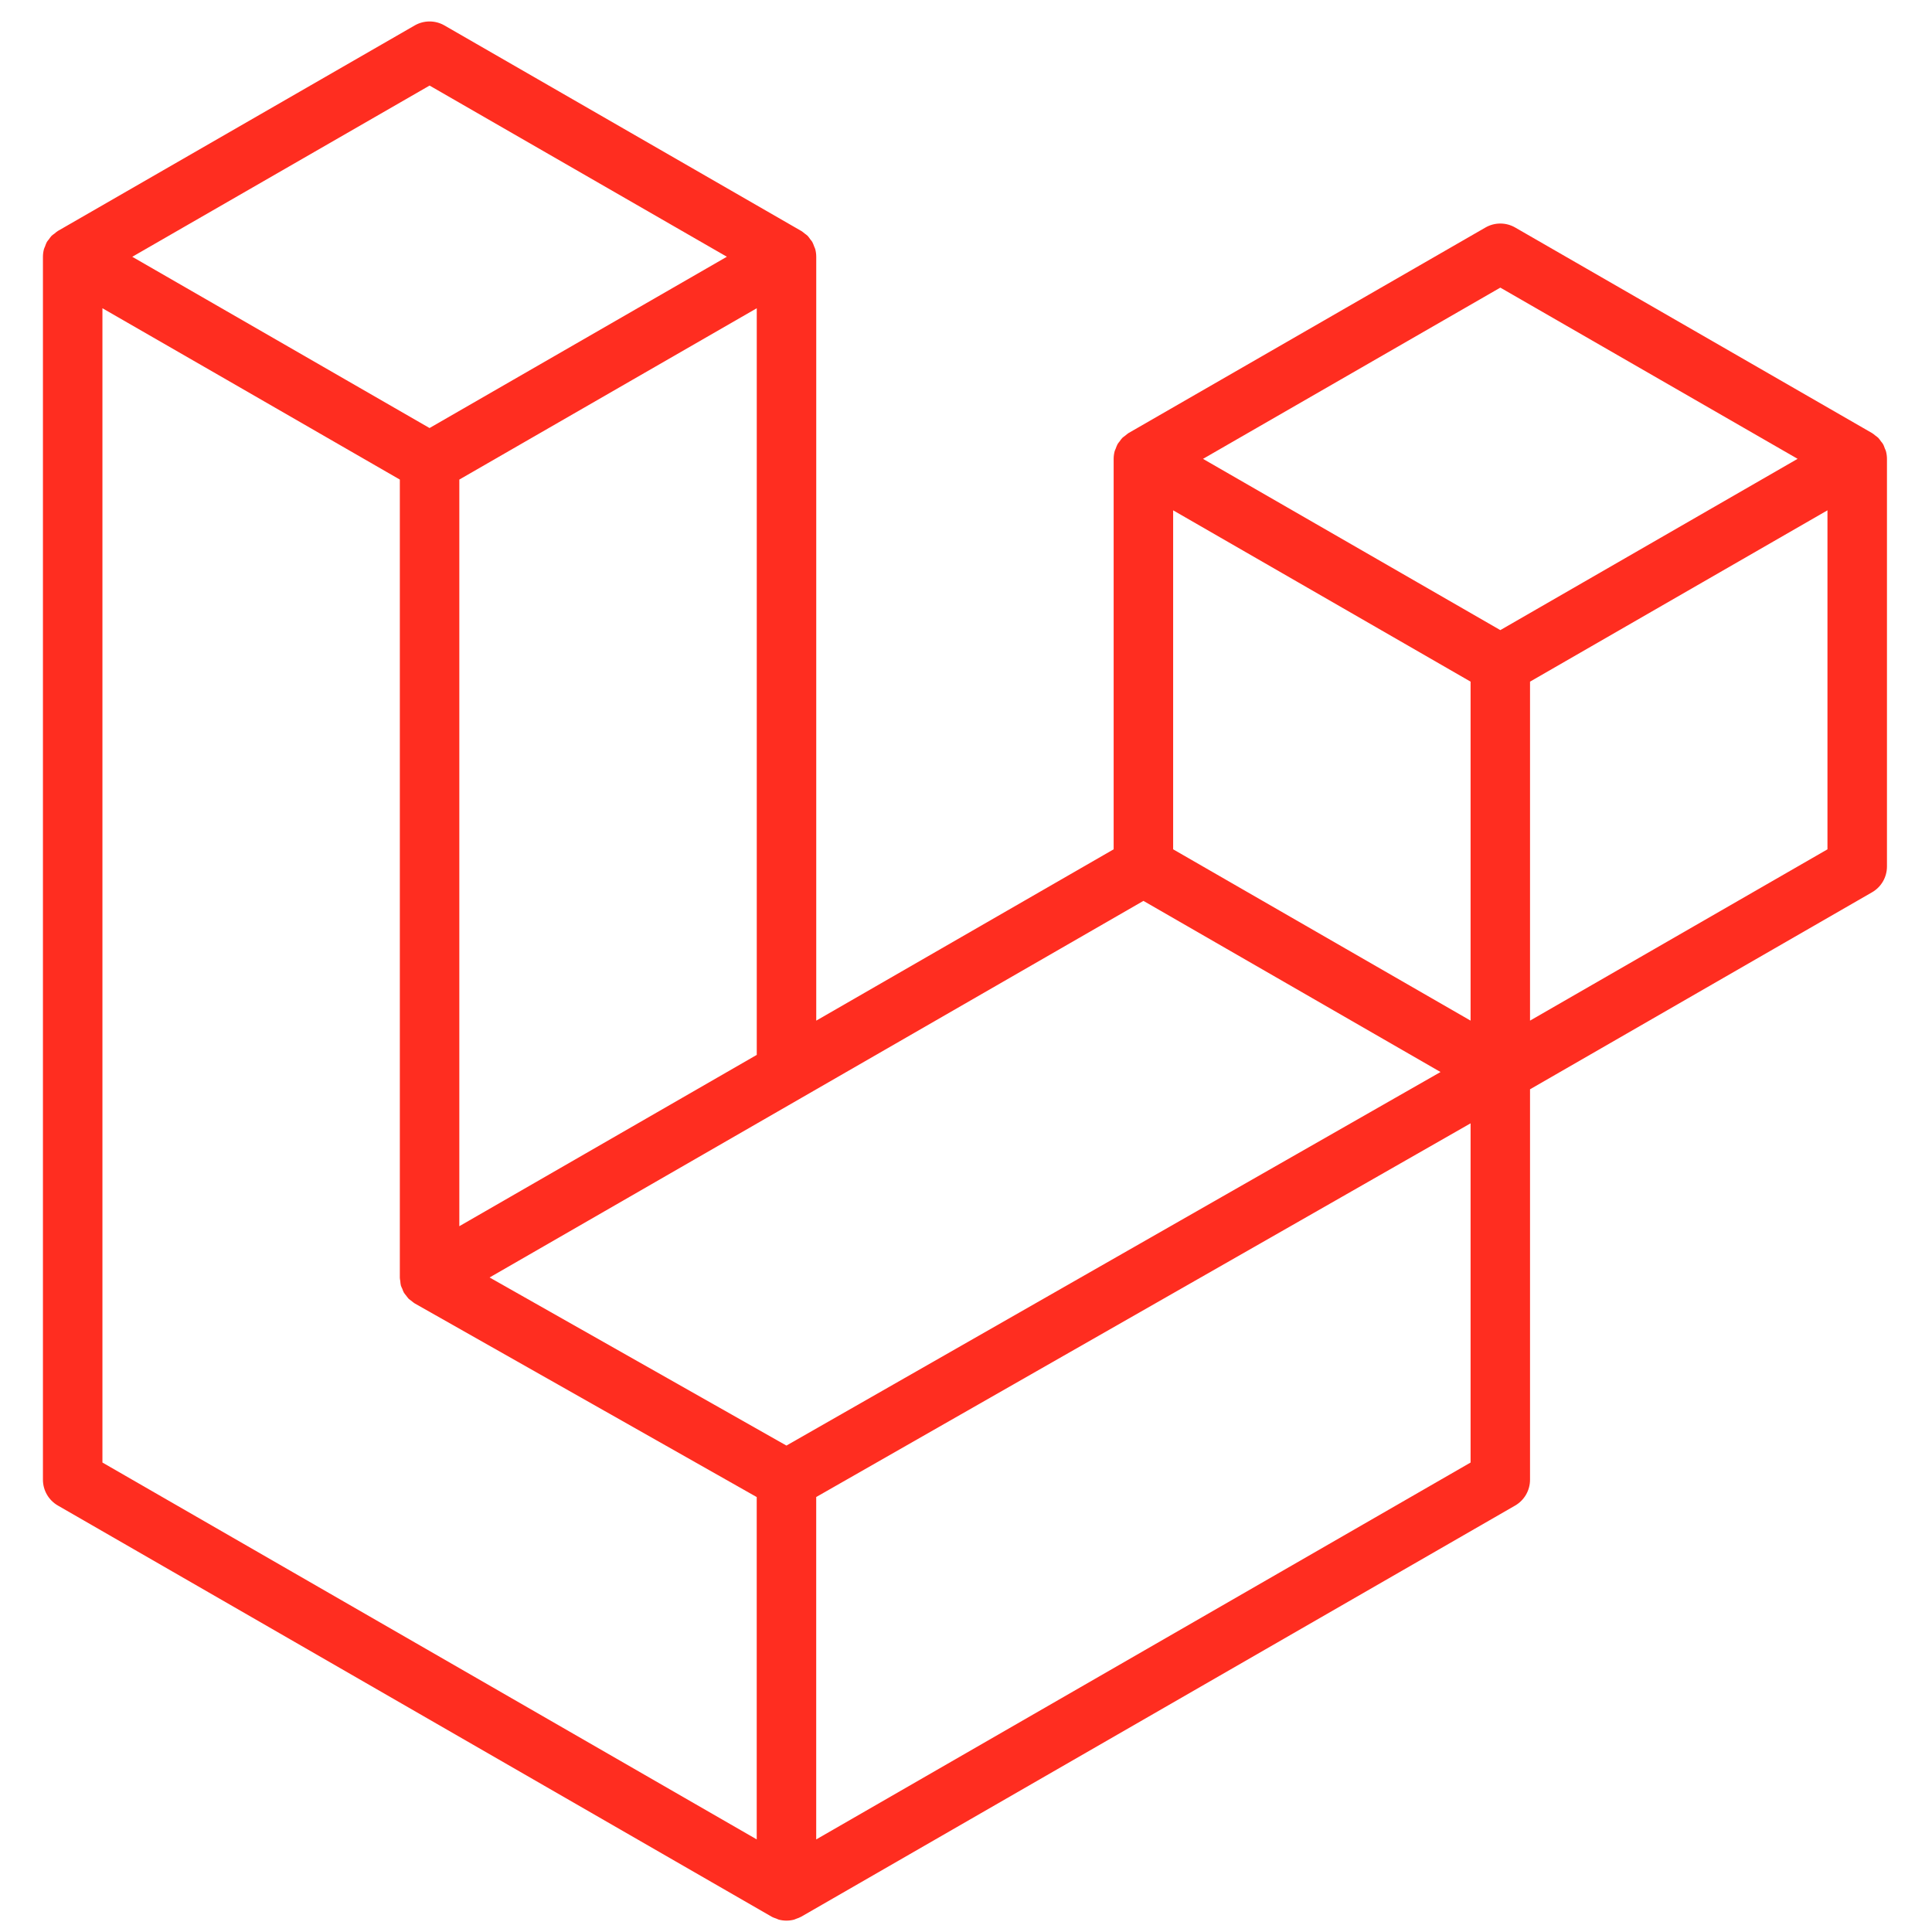
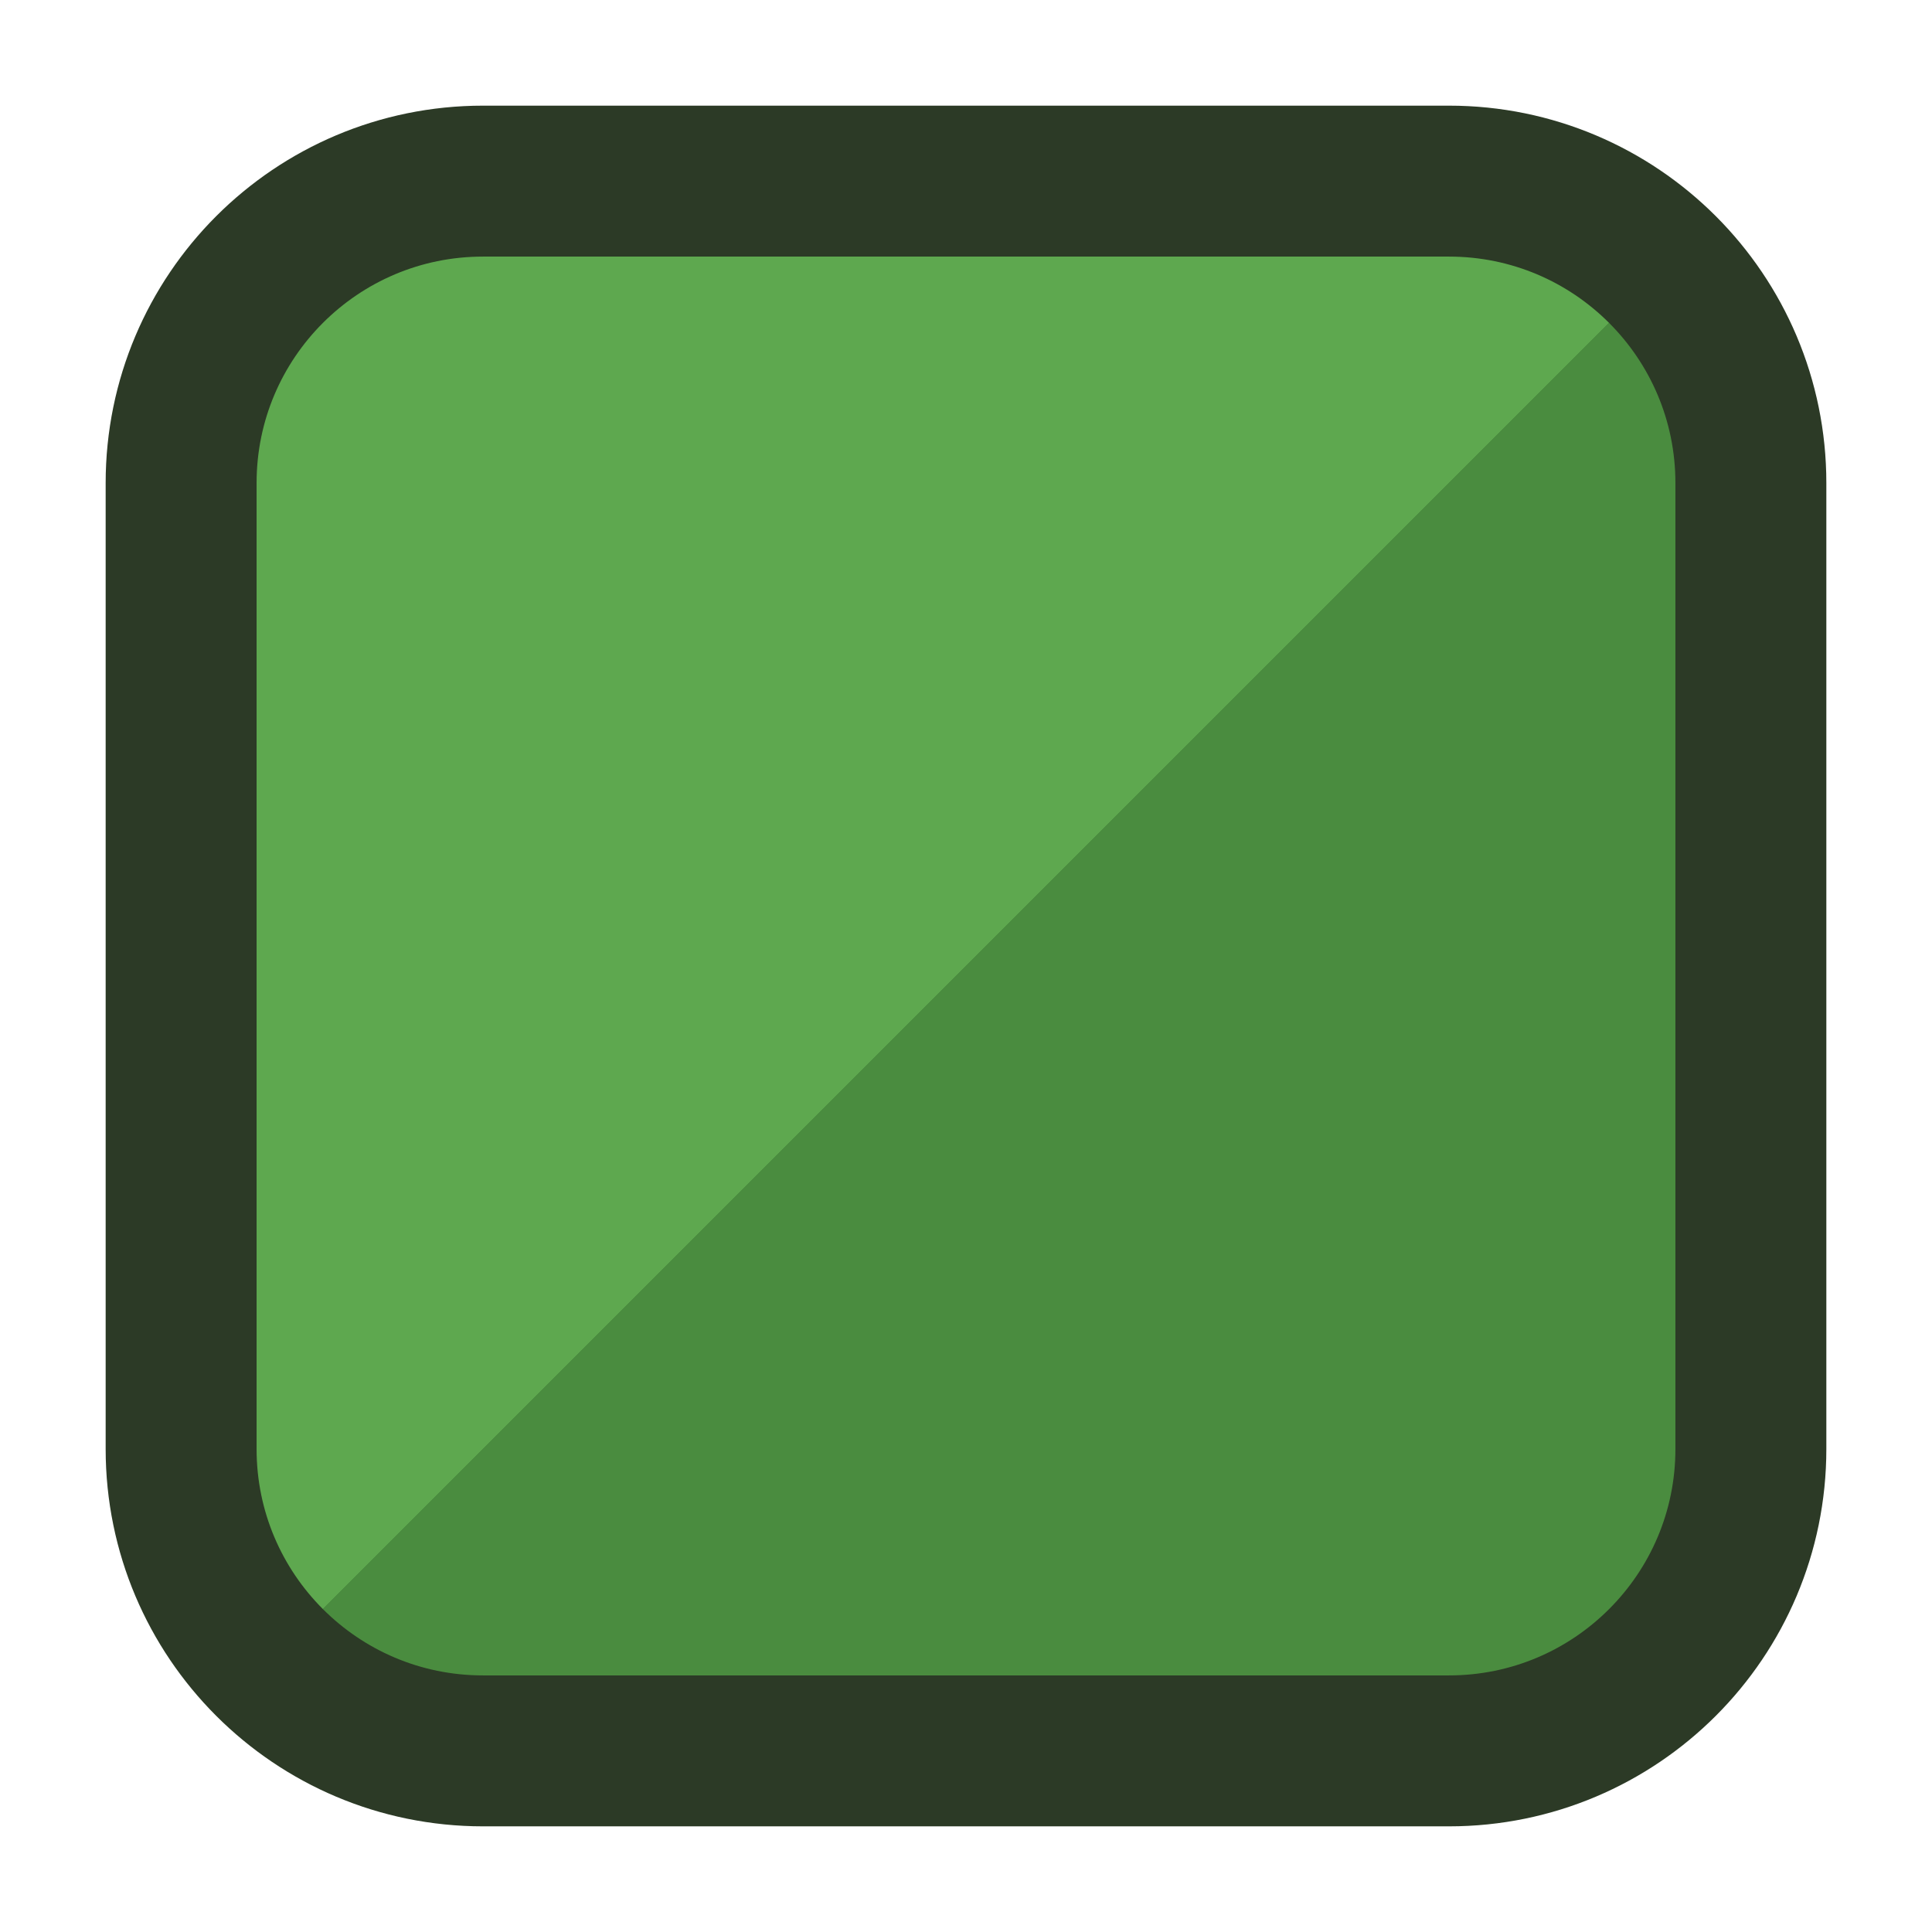
- <svg xmlns="http://www.w3.org/2000/svg" width="166" height="166" viewBox="0 0 166 166" fill="none">
-   <path fill-rule="evenodd" clip-rule="evenodd" d="M162.041 38.759C162.099 38.977 162.129 39.201 162.13 39.426V74.452C162.13 74.902 162.011 75.344 161.786 75.733C161.561 76.122 161.237 76.444 160.847 76.668L131.462 93.594V127.141C131.462 128.054 130.977 128.897 130.186 129.357L68.847 164.683C68.707 164.763 68.554 164.814 68.401 164.868C68.343 164.887 68.289 164.922 68.228 164.938C67.8 165.051 67.349 165.051 66.92 164.938C66.85 164.919 66.786 164.881 66.719 164.855C66.579 164.804 66.432 164.76 66.298 164.683L4.972 129.357C4.583 129.133 4.259 128.81 4.034 128.421C3.808 128.032 3.69 127.591 3.689 127.141L3.689 22.063C3.689 21.834 3.721 21.61 3.779 21.393C3.798 21.32 3.843 21.253 3.868 21.179C3.916 21.045 3.961 20.908 4.031 20.783C4.079 20.7 4.149 20.633 4.206 20.557C4.28 20.454 4.347 20.349 4.433 20.26C4.506 20.186 4.602 20.132 4.685 20.068C4.778 19.992 4.861 19.909 4.966 19.848L35.633 2.185C36.022 1.961 36.462 1.844 36.91 1.844C37.358 1.844 37.798 1.961 38.186 2.185L68.851 19.848H68.857C68.959 19.912 69.045 19.992 69.138 20.065C69.221 20.129 69.313 20.186 69.387 20.257C69.476 20.349 69.54 20.454 69.616 20.557C69.671 20.633 69.744 20.7 69.789 20.783C69.862 20.911 69.904 21.045 69.955 21.179C69.98 21.253 70.025 21.32 70.044 21.396C70.103 21.614 70.133 21.838 70.133 22.063V87.694L95.686 72.974V39.423C95.686 39.2 95.718 38.973 95.775 38.759C95.798 38.683 95.839 38.615 95.865 38.542C95.916 38.408 95.96 38.271 96.031 38.146C96.079 38.063 96.149 37.996 96.203 37.92C96.279 37.818 96.343 37.712 96.433 37.623C96.506 37.549 96.599 37.495 96.681 37.431C96.777 37.355 96.86 37.272 96.962 37.211L127.633 19.548C128.021 19.324 128.461 19.206 128.91 19.206C129.358 19.206 129.798 19.324 130.186 19.548L160.85 37.211C160.959 37.275 161.042 37.355 161.137 37.428C161.217 37.492 161.31 37.549 161.383 37.62C161.473 37.712 161.536 37.818 161.613 37.92C161.67 37.996 161.741 38.063 161.785 38.146C161.859 38.271 161.9 38.408 161.951 38.542C161.98 38.615 162.021 38.683 162.041 38.759ZM157.018 72.974V43.848L146.287 50.028L131.462 58.568V87.694L157.021 72.974H157.018ZM126.354 125.663V96.518L111.771 104.85L70.13 128.626V158.046L126.354 125.663ZM8.801 26.485V125.663L65.018 158.043V128.629L35.649 112L35.64 111.994L35.627 111.988C35.528 111.93 35.445 111.847 35.353 111.777C35.273 111.713 35.18 111.662 35.11 111.592L35.104 111.582C35.021 111.502 34.963 111.403 34.893 111.314C34.829 111.228 34.753 111.154 34.702 111.065L34.699 111.055C34.641 110.96 34.606 110.845 34.565 110.736C34.523 110.64 34.469 110.551 34.443 110.449C34.411 110.328 34.405 110.197 34.392 110.072C34.379 109.976 34.354 109.881 34.354 109.785V109.778V41.205L19.532 32.662L8.801 26.485ZM36.913 7.35L11.364 22.063L36.907 36.777L62.453 22.06L36.907 7.35H36.913ZM50.2 99.174L65.022 90.637V26.485L54.291 32.665L39.466 41.205V105.357L50.2 99.174ZM128.91 24.713L103.363 39.426L128.91 54.14L154.453 39.423L128.91 24.713ZM126.354 58.568L111.529 50.028L100.798 43.848V72.974L115.619 81.511L126.354 87.694V58.568ZM67.571 124.205L105.042 102.803L123.772 92.109L98.245 77.405L68.854 94.334L42.066 109.762L67.571 124.205Z" fill="#FF2D20" />
+ <svg xmlns="http://www.w3.org/2000/svg" width="64" height="64" viewBox="0 0 64 64">
+   <defs>
+     <linearGradient id="minelogCube" x1="0" y1="0" x2="1" y2="1">
+       <stop offset="50%" stop-color="#5ea84f" />
+       <stop offset="50%" stop-color="#4a8c3f" />
+     </linearGradient>
+   </defs>
+   <rect x="6" y="6" width="52" height="52" rx="10" fill="url(#minelogCube)" stroke="#2c3a26" stroke-width="5" />
</svg>
